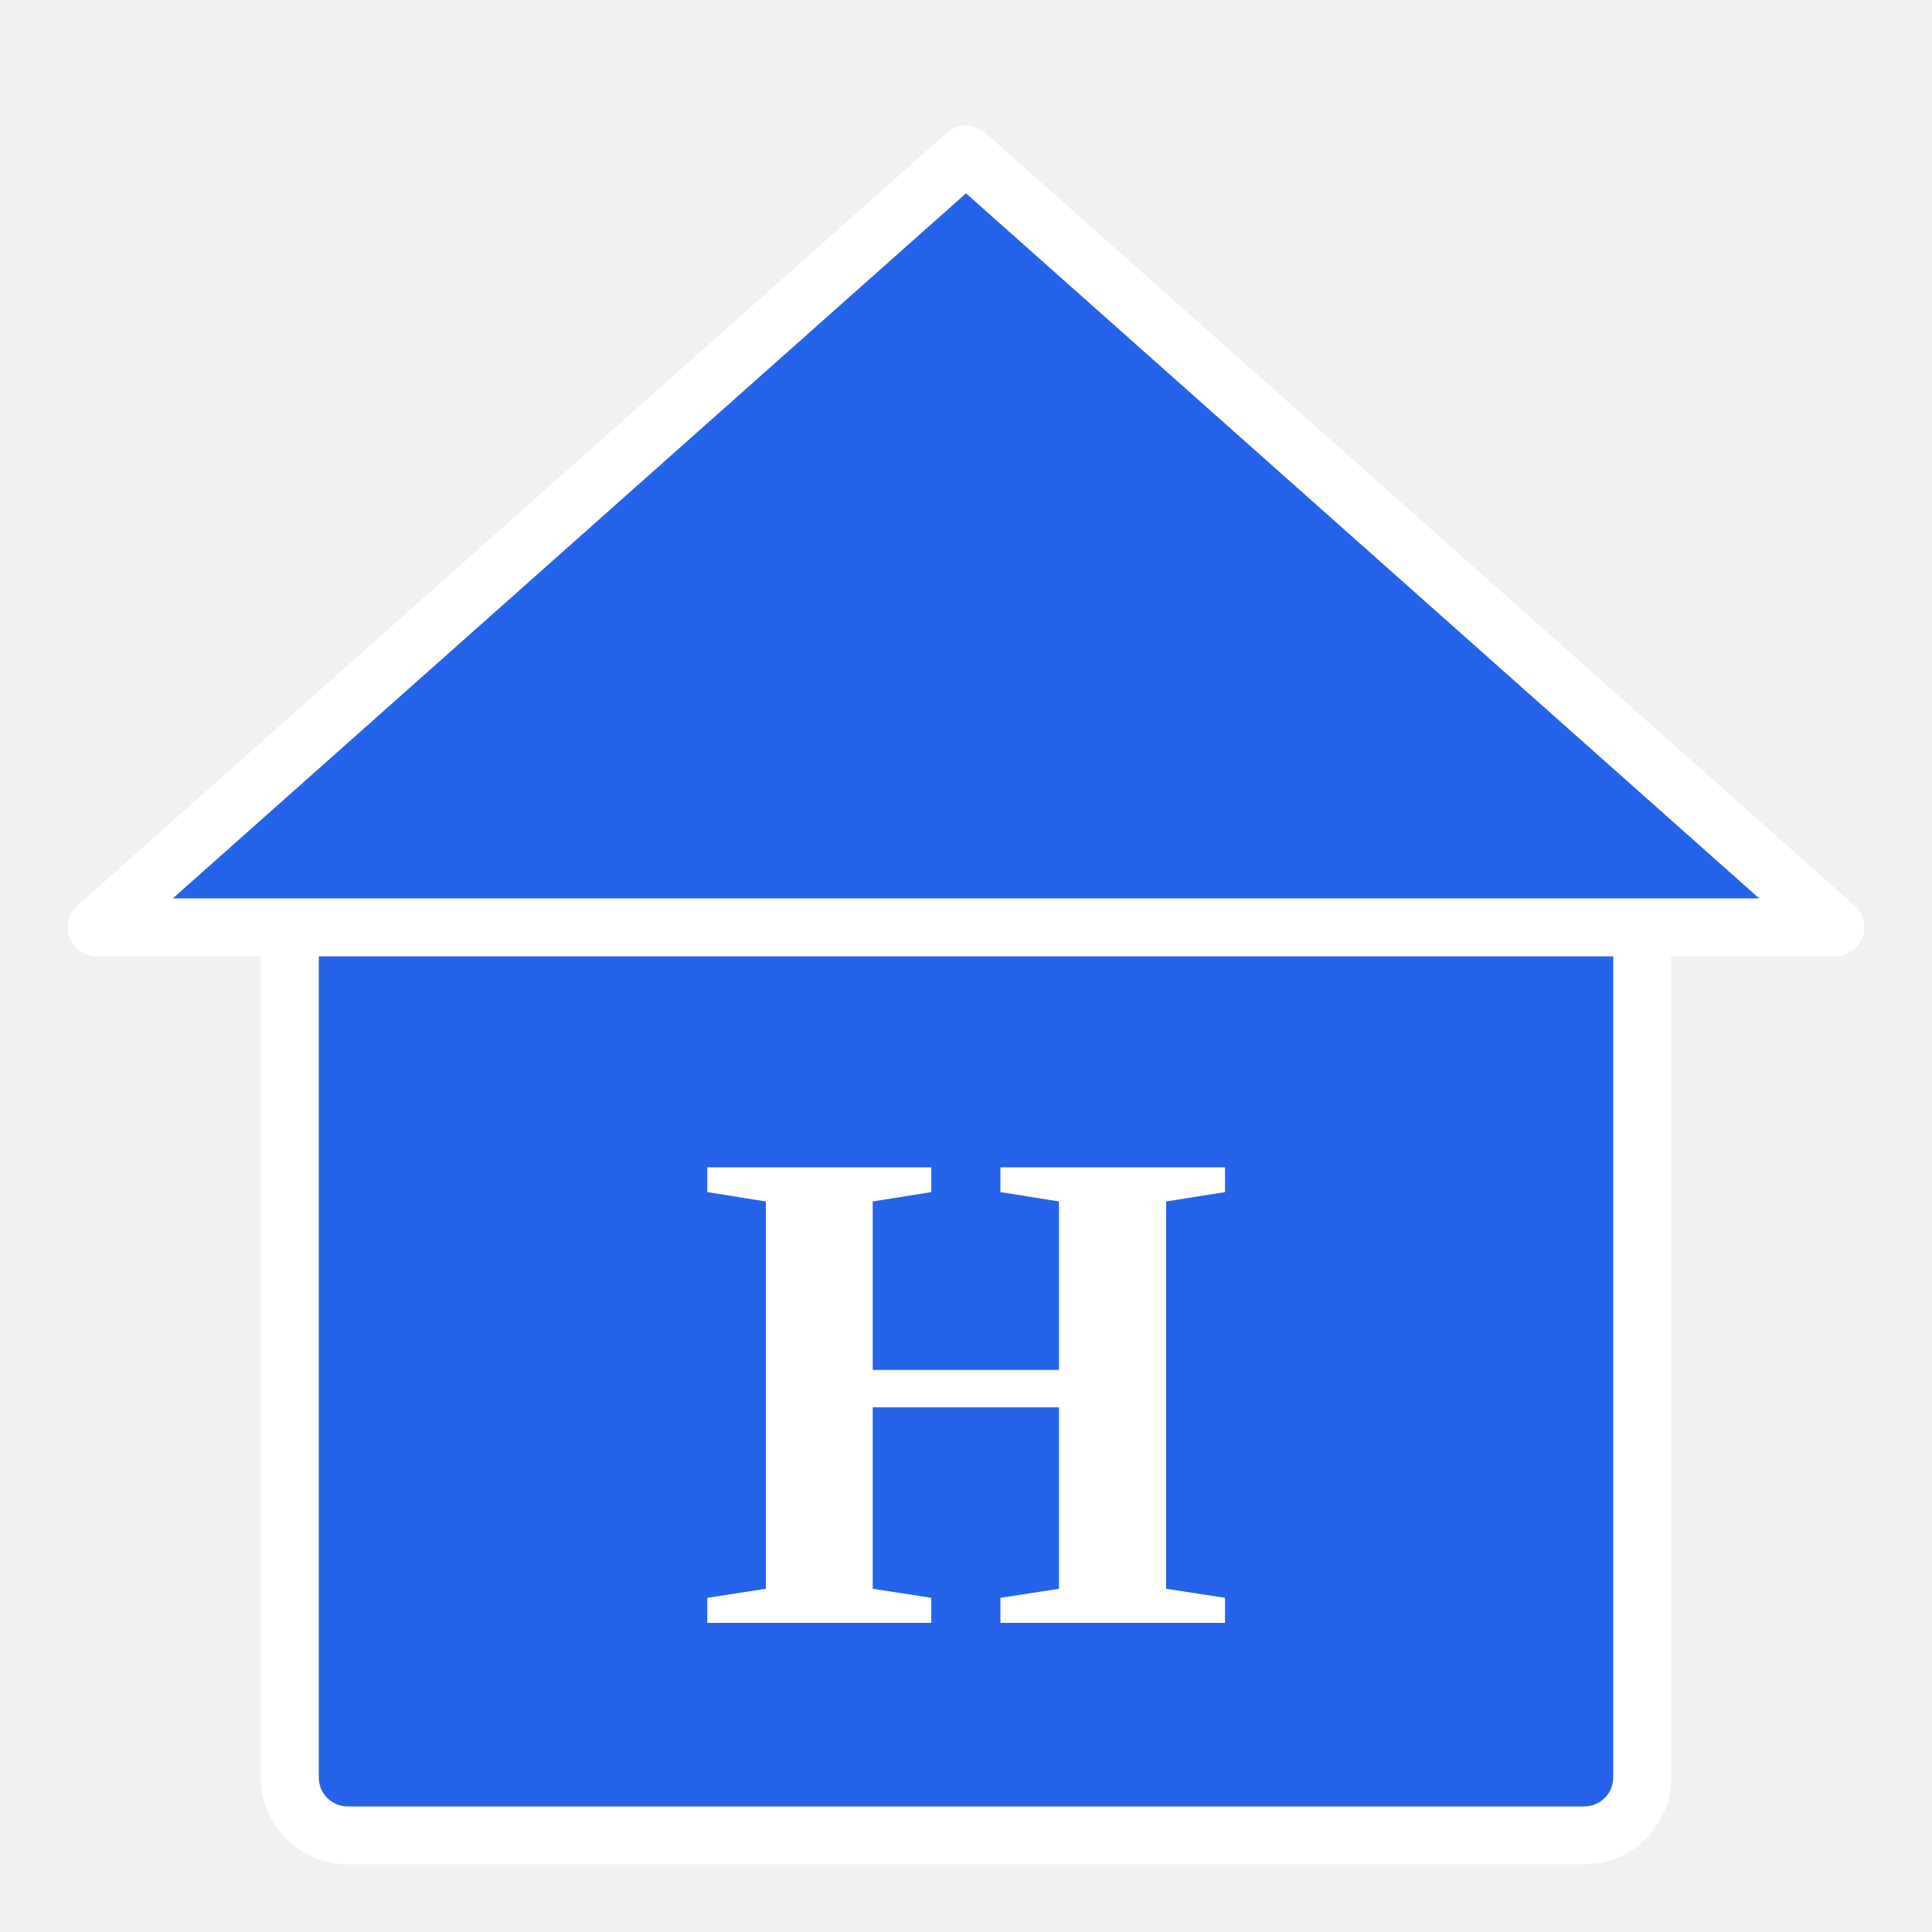
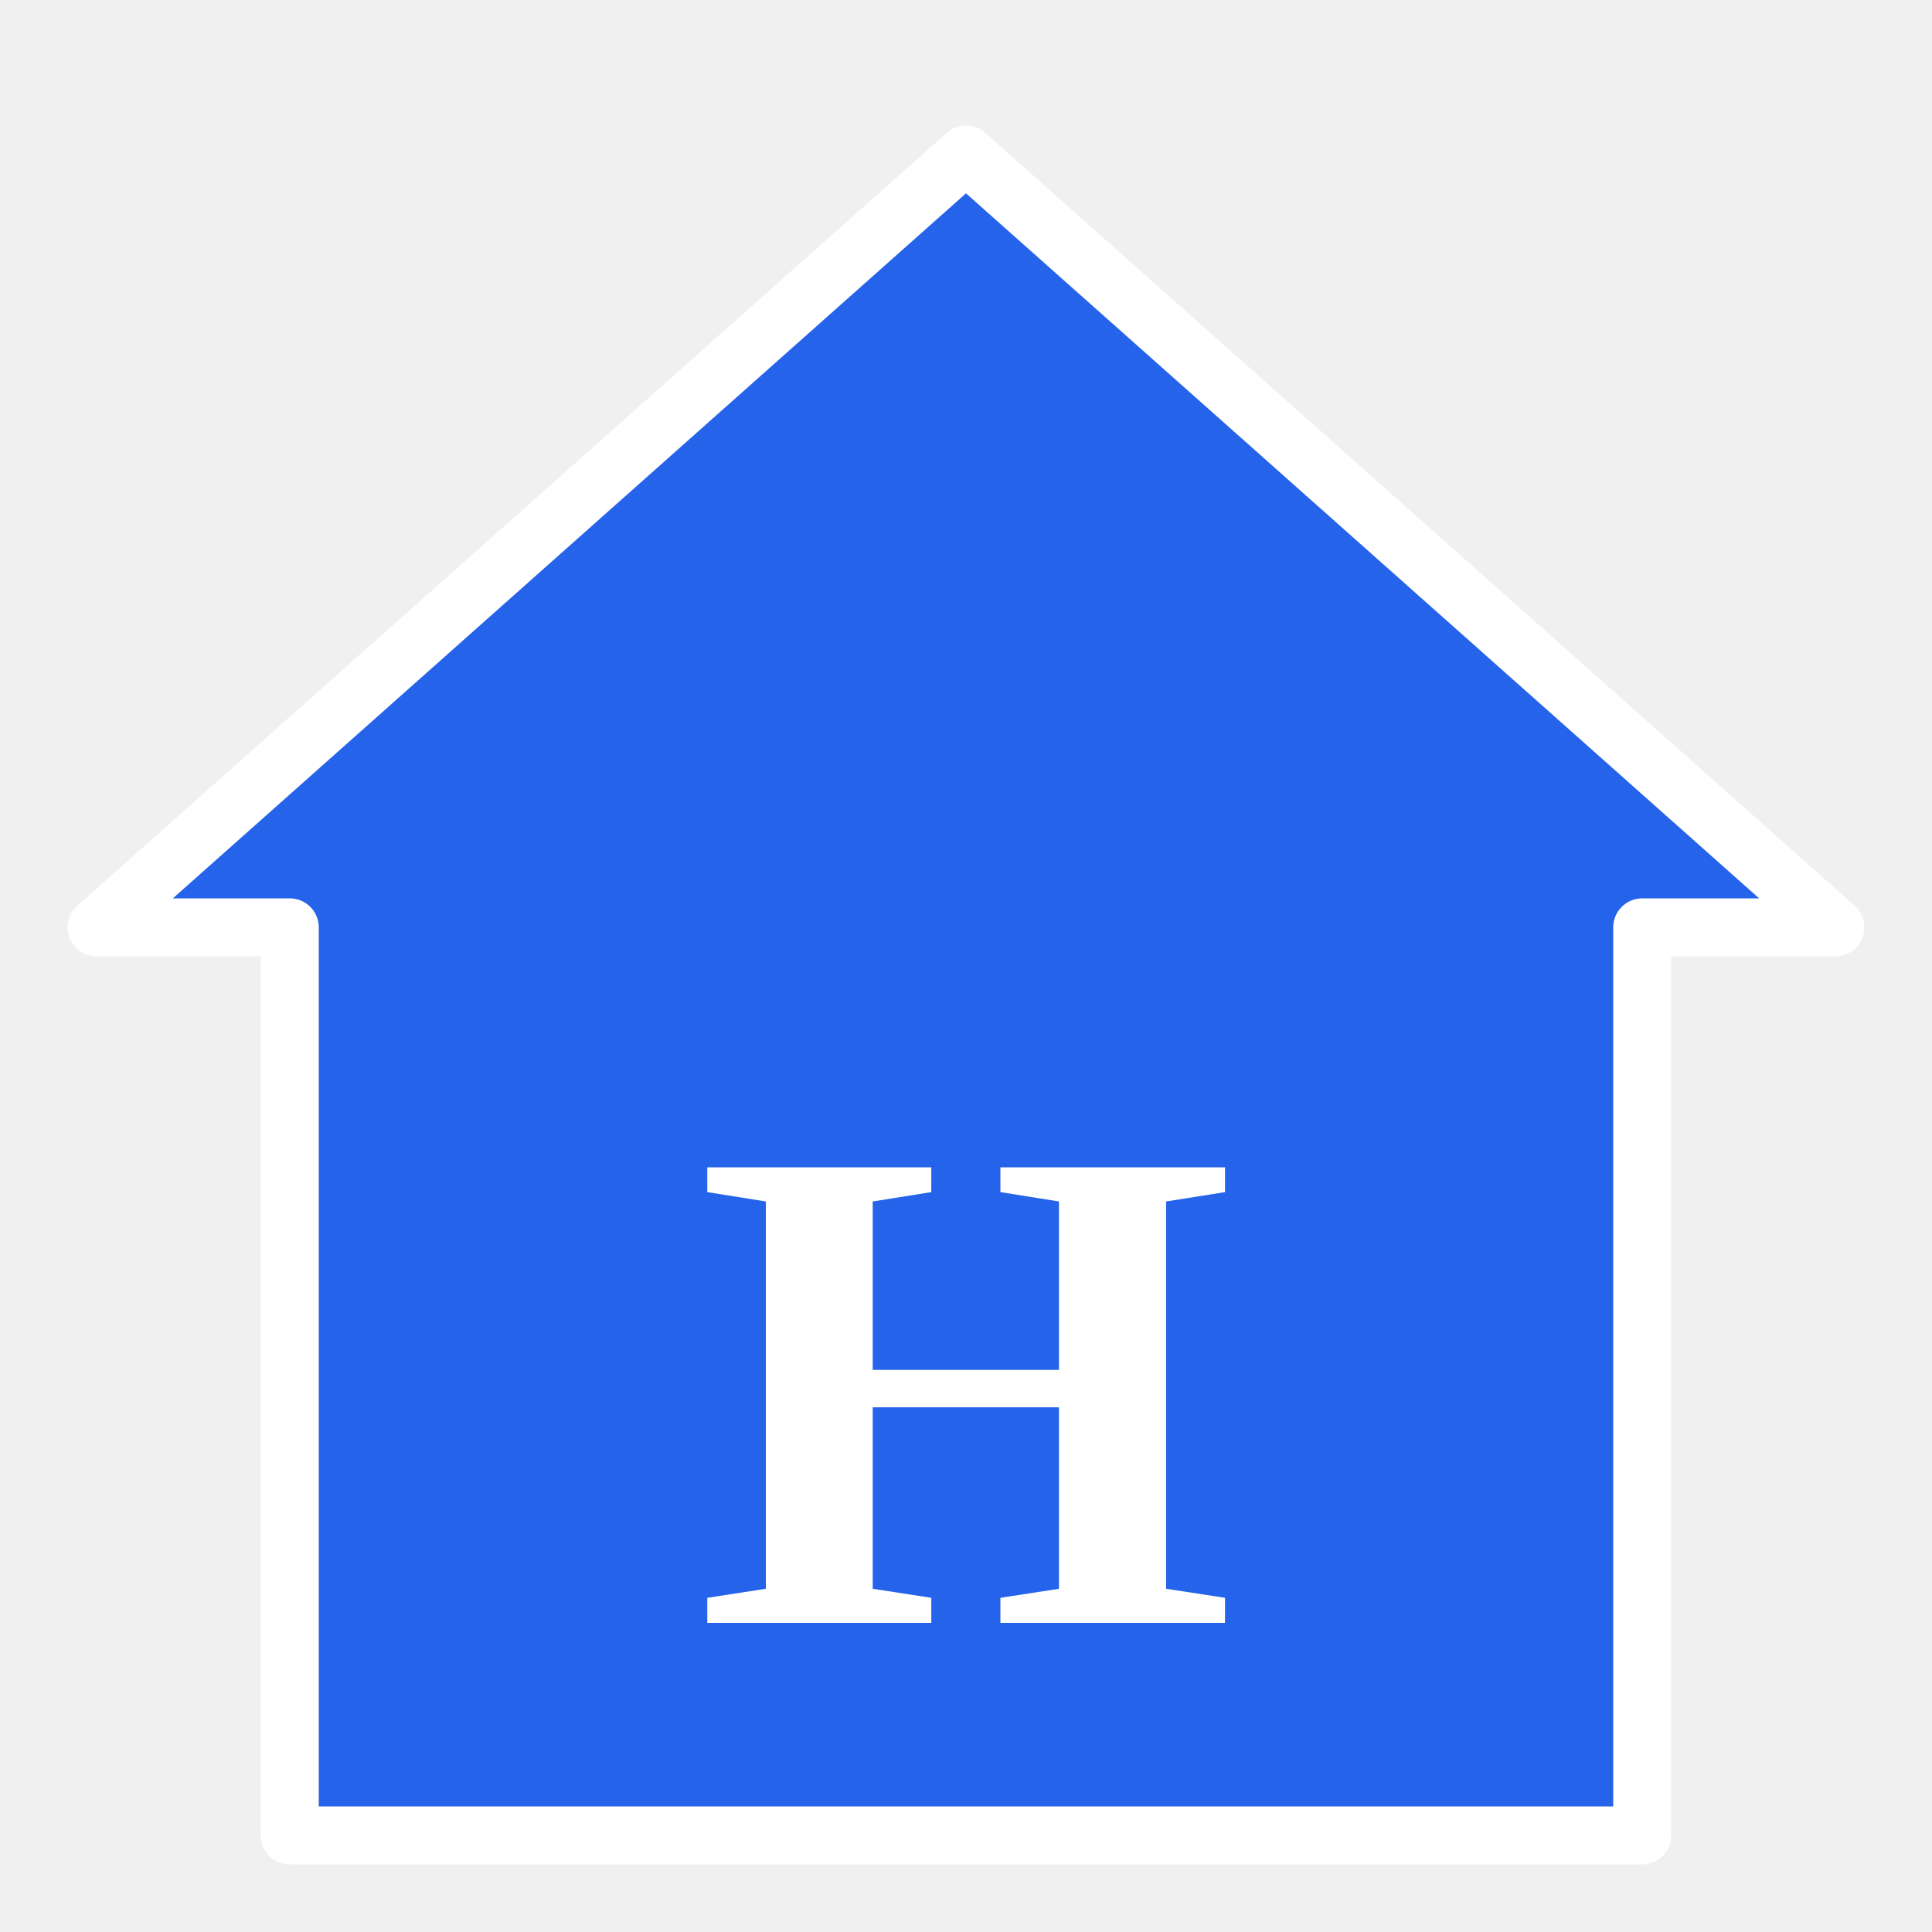
<svg xmlns="http://www.w3.org/2000/svg" viewBox="0 0 100 100" fill="none">
-   <rect x="15" y="45" width="70" height="50" rx="3" fill="#2563eb" stroke="white" stroke-width="3" />
-   <polygon points="5,48 50,8 95,48" fill="#2563eb" stroke="white" stroke-width="3" stroke-linejoin="round" />
+   <path d="M50,8 L95,48 L85,48 L85,95 L15,95 L15,48 L5,48 Z" fill="#2563eb" stroke="white" stroke-width="3" stroke-linejoin="round" />
  <text x="50" y="84" text-anchor="middle" font-family="Georgia, 'Times New Roman', serif" font-weight="bold" font-size="36" fill="white">H</text>
</svg>
